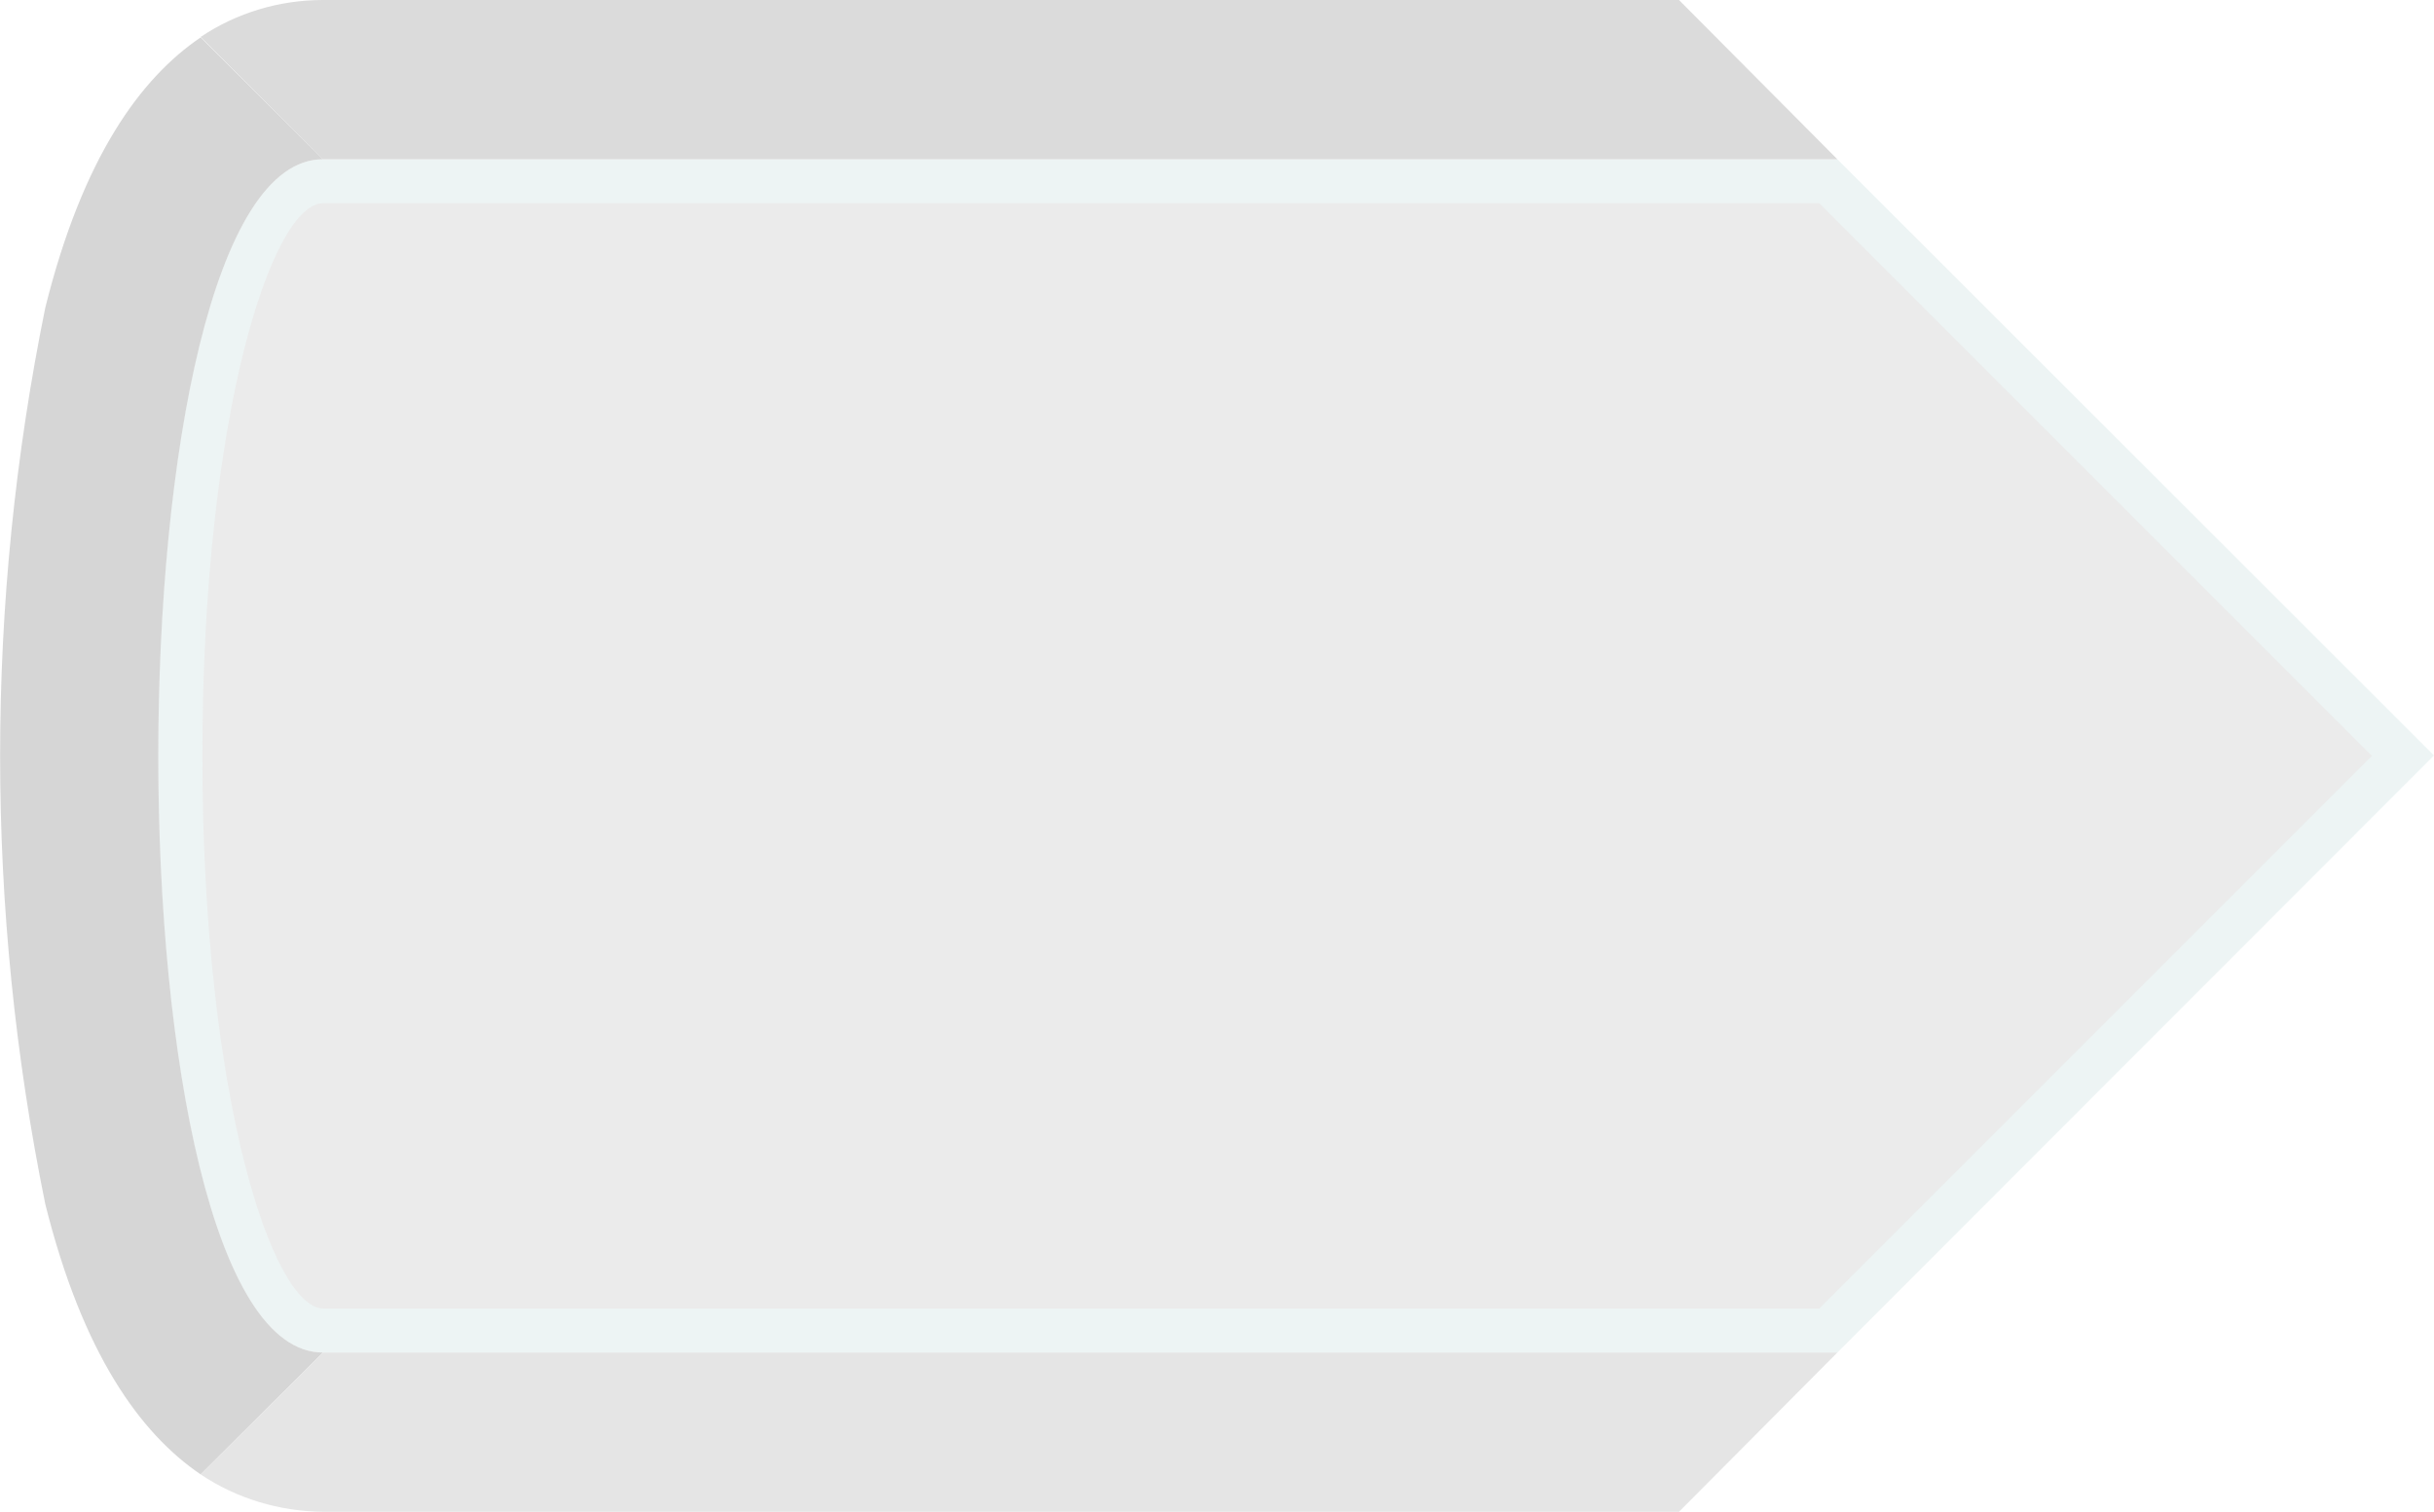
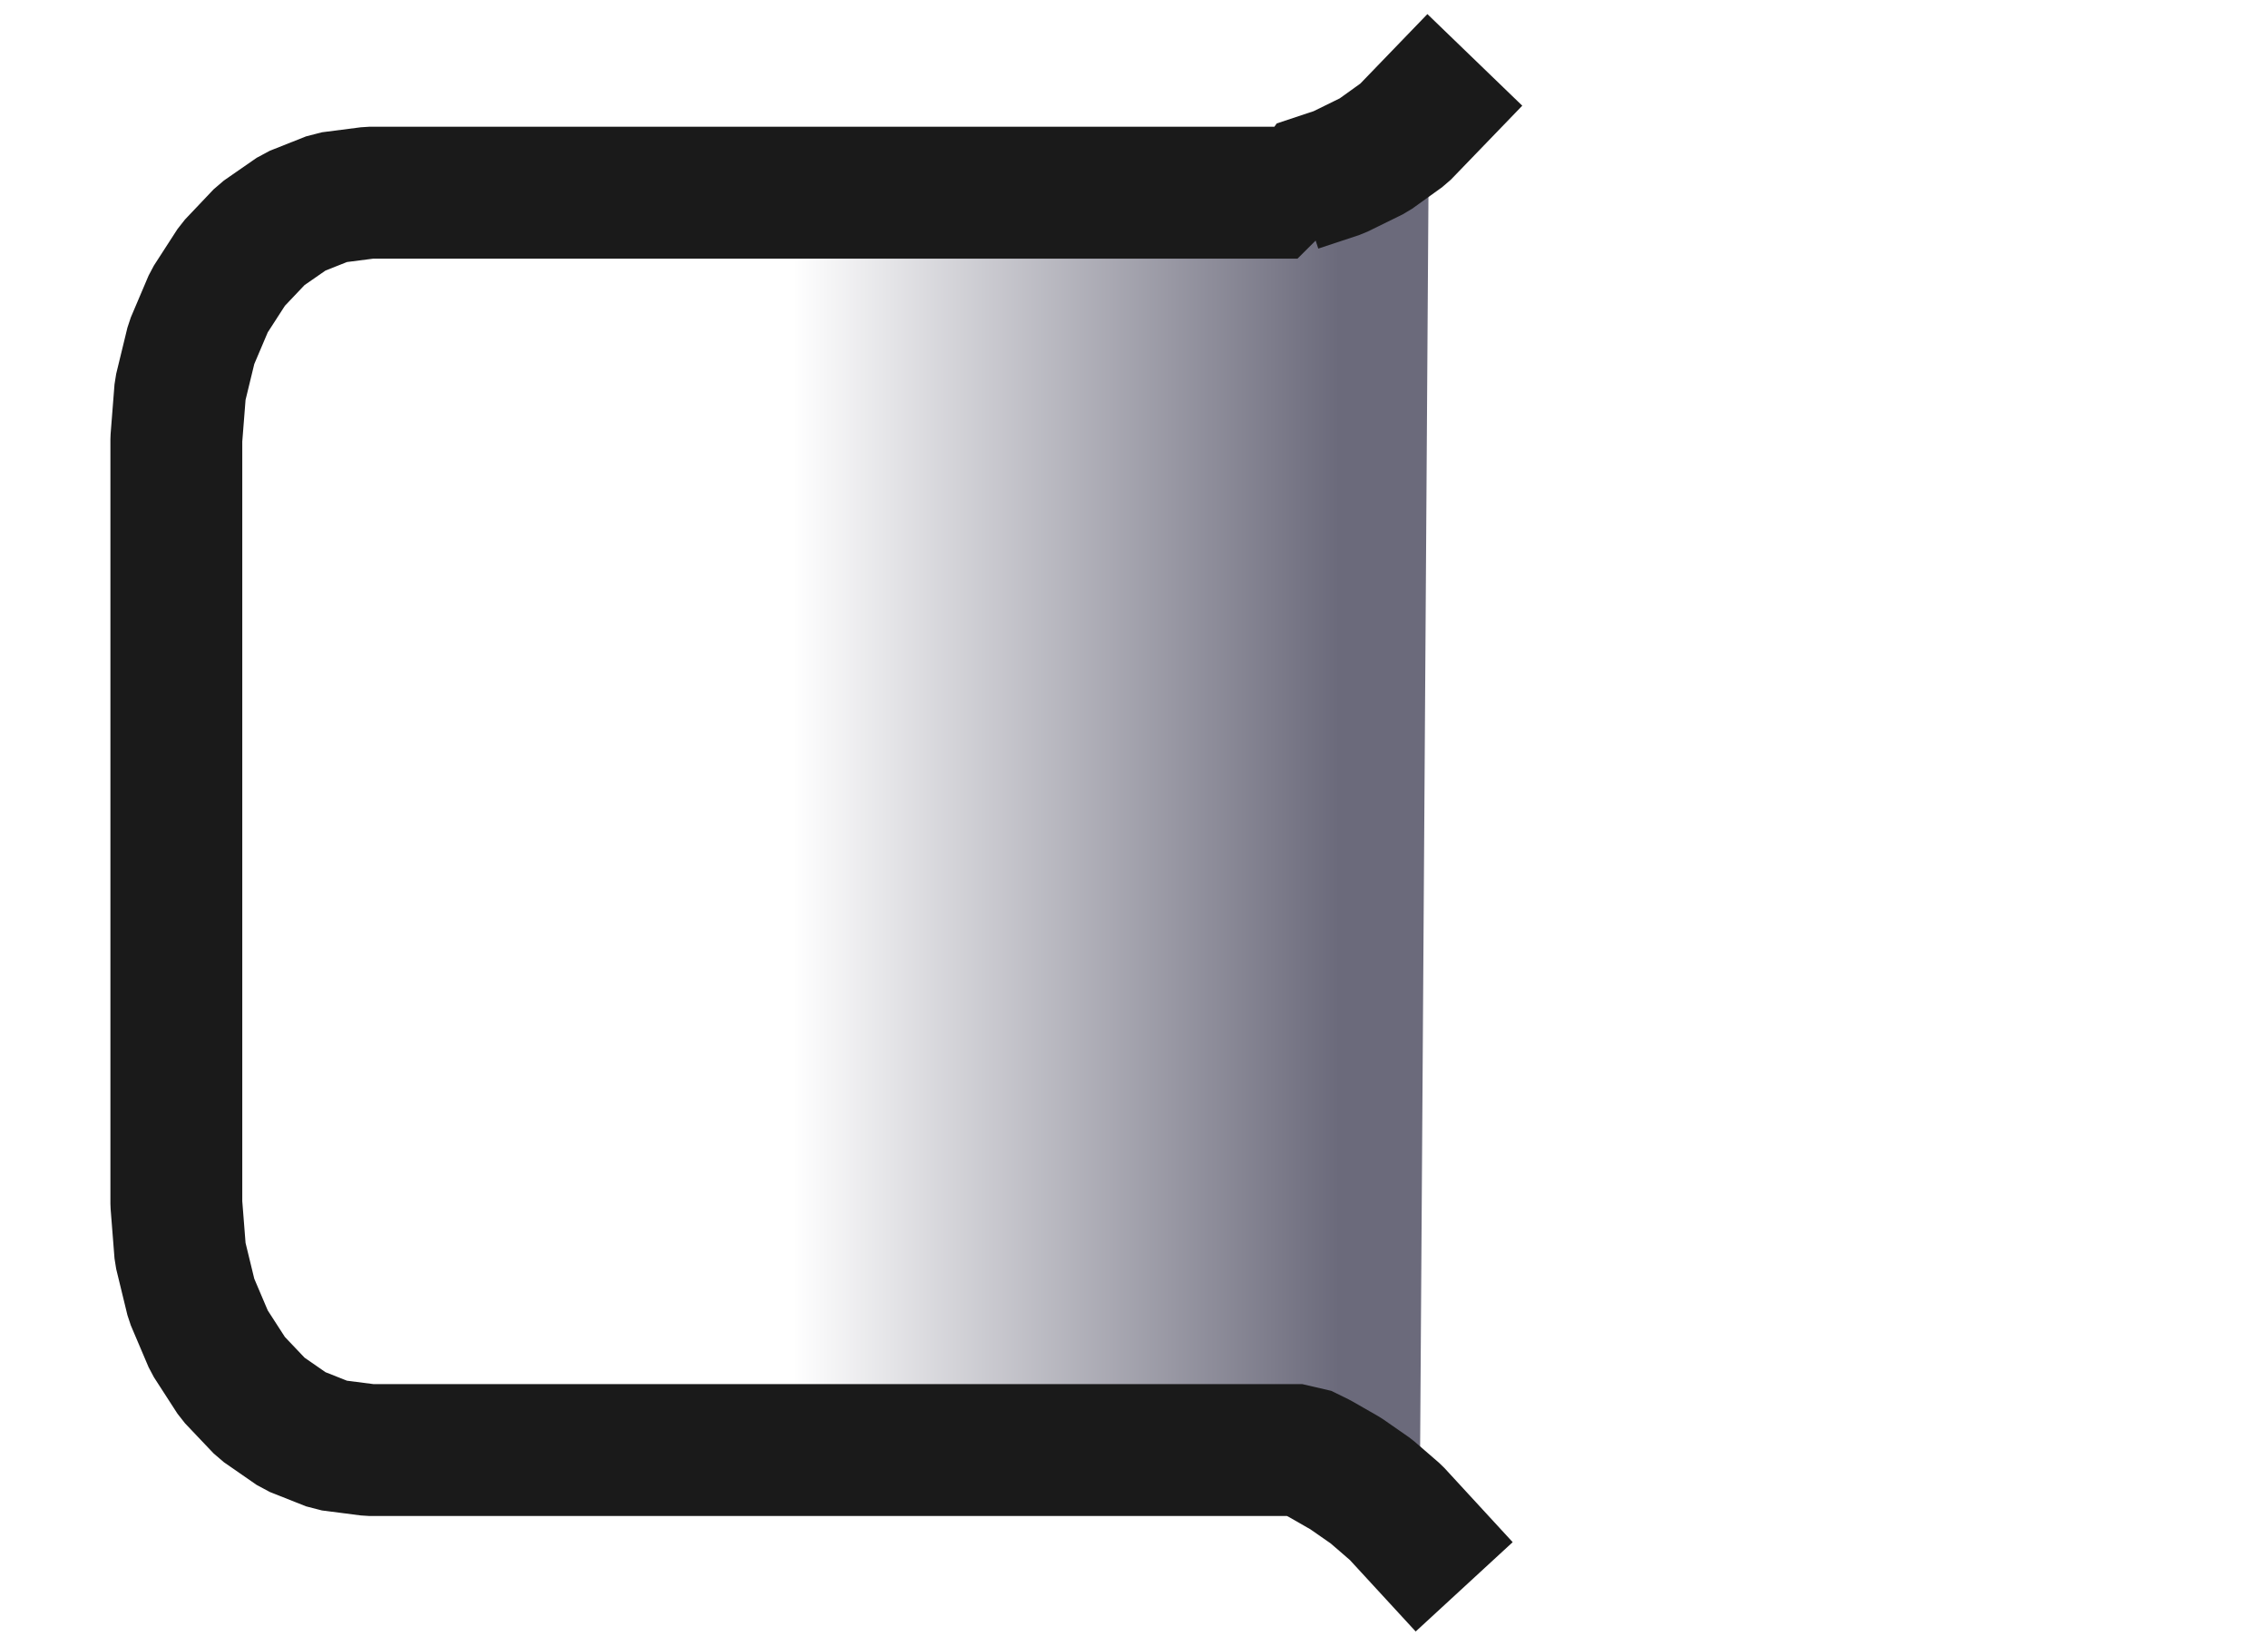
- <svg xmlns="http://www.w3.org/2000/svg" id="Layer_2" data-name="Layer 2" width="55.32" height="34.36" viewBox="0 0 55.32 34.36">
-   <defs>
-     <style>
-       .cls-1 {
-         fill: #d6d6d6;
-       }
- 
-       .cls-1, .cls-2, .cls-3, .cls-4, .cls-5 {
-         stroke-width: 0px;
-       }
- 
-       .cls-2 {
-         fill: #dbdbdb;
-       }
- 
-       .cls-3 {
-         fill: #edf4f4;
-       }
- 
-       .cls-4 {
-         fill: #e5e5e5;
-       }
- 
-       .cls-5 {
-         fill: #ebebeb;
-       }
-     </style>
+ <svg xmlns="http://www.w3.org/2000/svg" width="64.5pt" height="46.5pt" viewBox="0 0 64.5 46.5" version="1.1" id="svg2">
+   <defs id="defs2">
+     <linearGradient id="gradient0" gradientUnits="userSpaceOnUse" x1="19.044" y1="18.756" x2="19.044" y2="41.953" spreadMethod="pad" gradientTransform="matrix(0,-1.070232,0.9343771,0,5.016527,43.73961)">
+       <stop stop-color="#ffffff" offset="0" stop-opacity="1" id="stop1" />
+       <stop stop-color="#6b6a7b" offset="0.717" stop-opacity="1" id="stop2" />
+     </linearGradient>
  </defs>
-   <g id="Layer_1-2" data-name="Layer 1">
-     <g id="left">
-       <g>
-         <path class="cls-5" d="m7.34,30.24c-1.82,0-3.25-5.74-3.25-13.06s1.43-13.06,3.25-13.06h34.21l13.07,13.06-13.07,13.06H7.34Z" />
-         <path class="cls-3" d="m41.35,4.62l12.56,12.56-12.56,12.56H7.35c-1.15,0-2.75-4.78-2.75-12.56s1.59-12.56,2.74-12.56h34m.41-1H7.34c-5,0-5,27.12,0,27.12h34.42l13.56-13.57-13.56-13.55h0Z" />
-       </g>
-       <path class="cls-2" d="m41.76,3.62l-3.6-3.62H7.34c-.99,0-1.96.29-2.78.84l2.78,2.78h34.42Z" />
-       <path class="cls-1" d="m7.34,3.62h0L4.56.85c-1.37.93-2.68,2.73-3.53,6.14C-.34,13.71-.34,20.65,1.03,27.37c.85,3.4,2.16,5.21,3.53,6.14l2.78-2.77c-4.99,0-4.99-27.12,0-27.12Z" />
-       <path class="cls-4" d="m7.34,30.74l-2.78,2.77c.82.55,1.79.84,2.78.85h30.82l3.6-3.62H7.34Z" />
-     </g>
-   </g>
+   <path id="shape0" fill="url(#gradient0)" fill-rule="evenodd" stroke="#1a1a1a" stroke-width="3.75" stroke-linecap="square" stroke-linejoin="bevel" d="m 40.37,43.74 -0.673,-0.731 -0.701,-0.606 -0.726,-0.505 -0.747,-0.428 -0.489,-0.24 h -26.534 l -1.105,-0.142 -1.029,-0.408 -0.932,-0.646 -0.812,-0.855 -0.67,-1.037 -0.506,-1.19 -0.32,-1.315 -0.111,-1.412 v -21.74 l 0.111,-1.412 0.32,-1.315 0.506,-1.19 0.67,-1.037 0.812,-0.856 0.932,-0.646 1.029,-0.408 1.105,-0.142 h 26.4 l 2e-4,-0.049 3e-4,-0.078 2e-4,-0.047 v -0.016 l 1.169,-0.388 0.998,-0.49 0.85,-0.61 0.723,-0.749" style="fill:url(#gradient0)" />
</svg>
